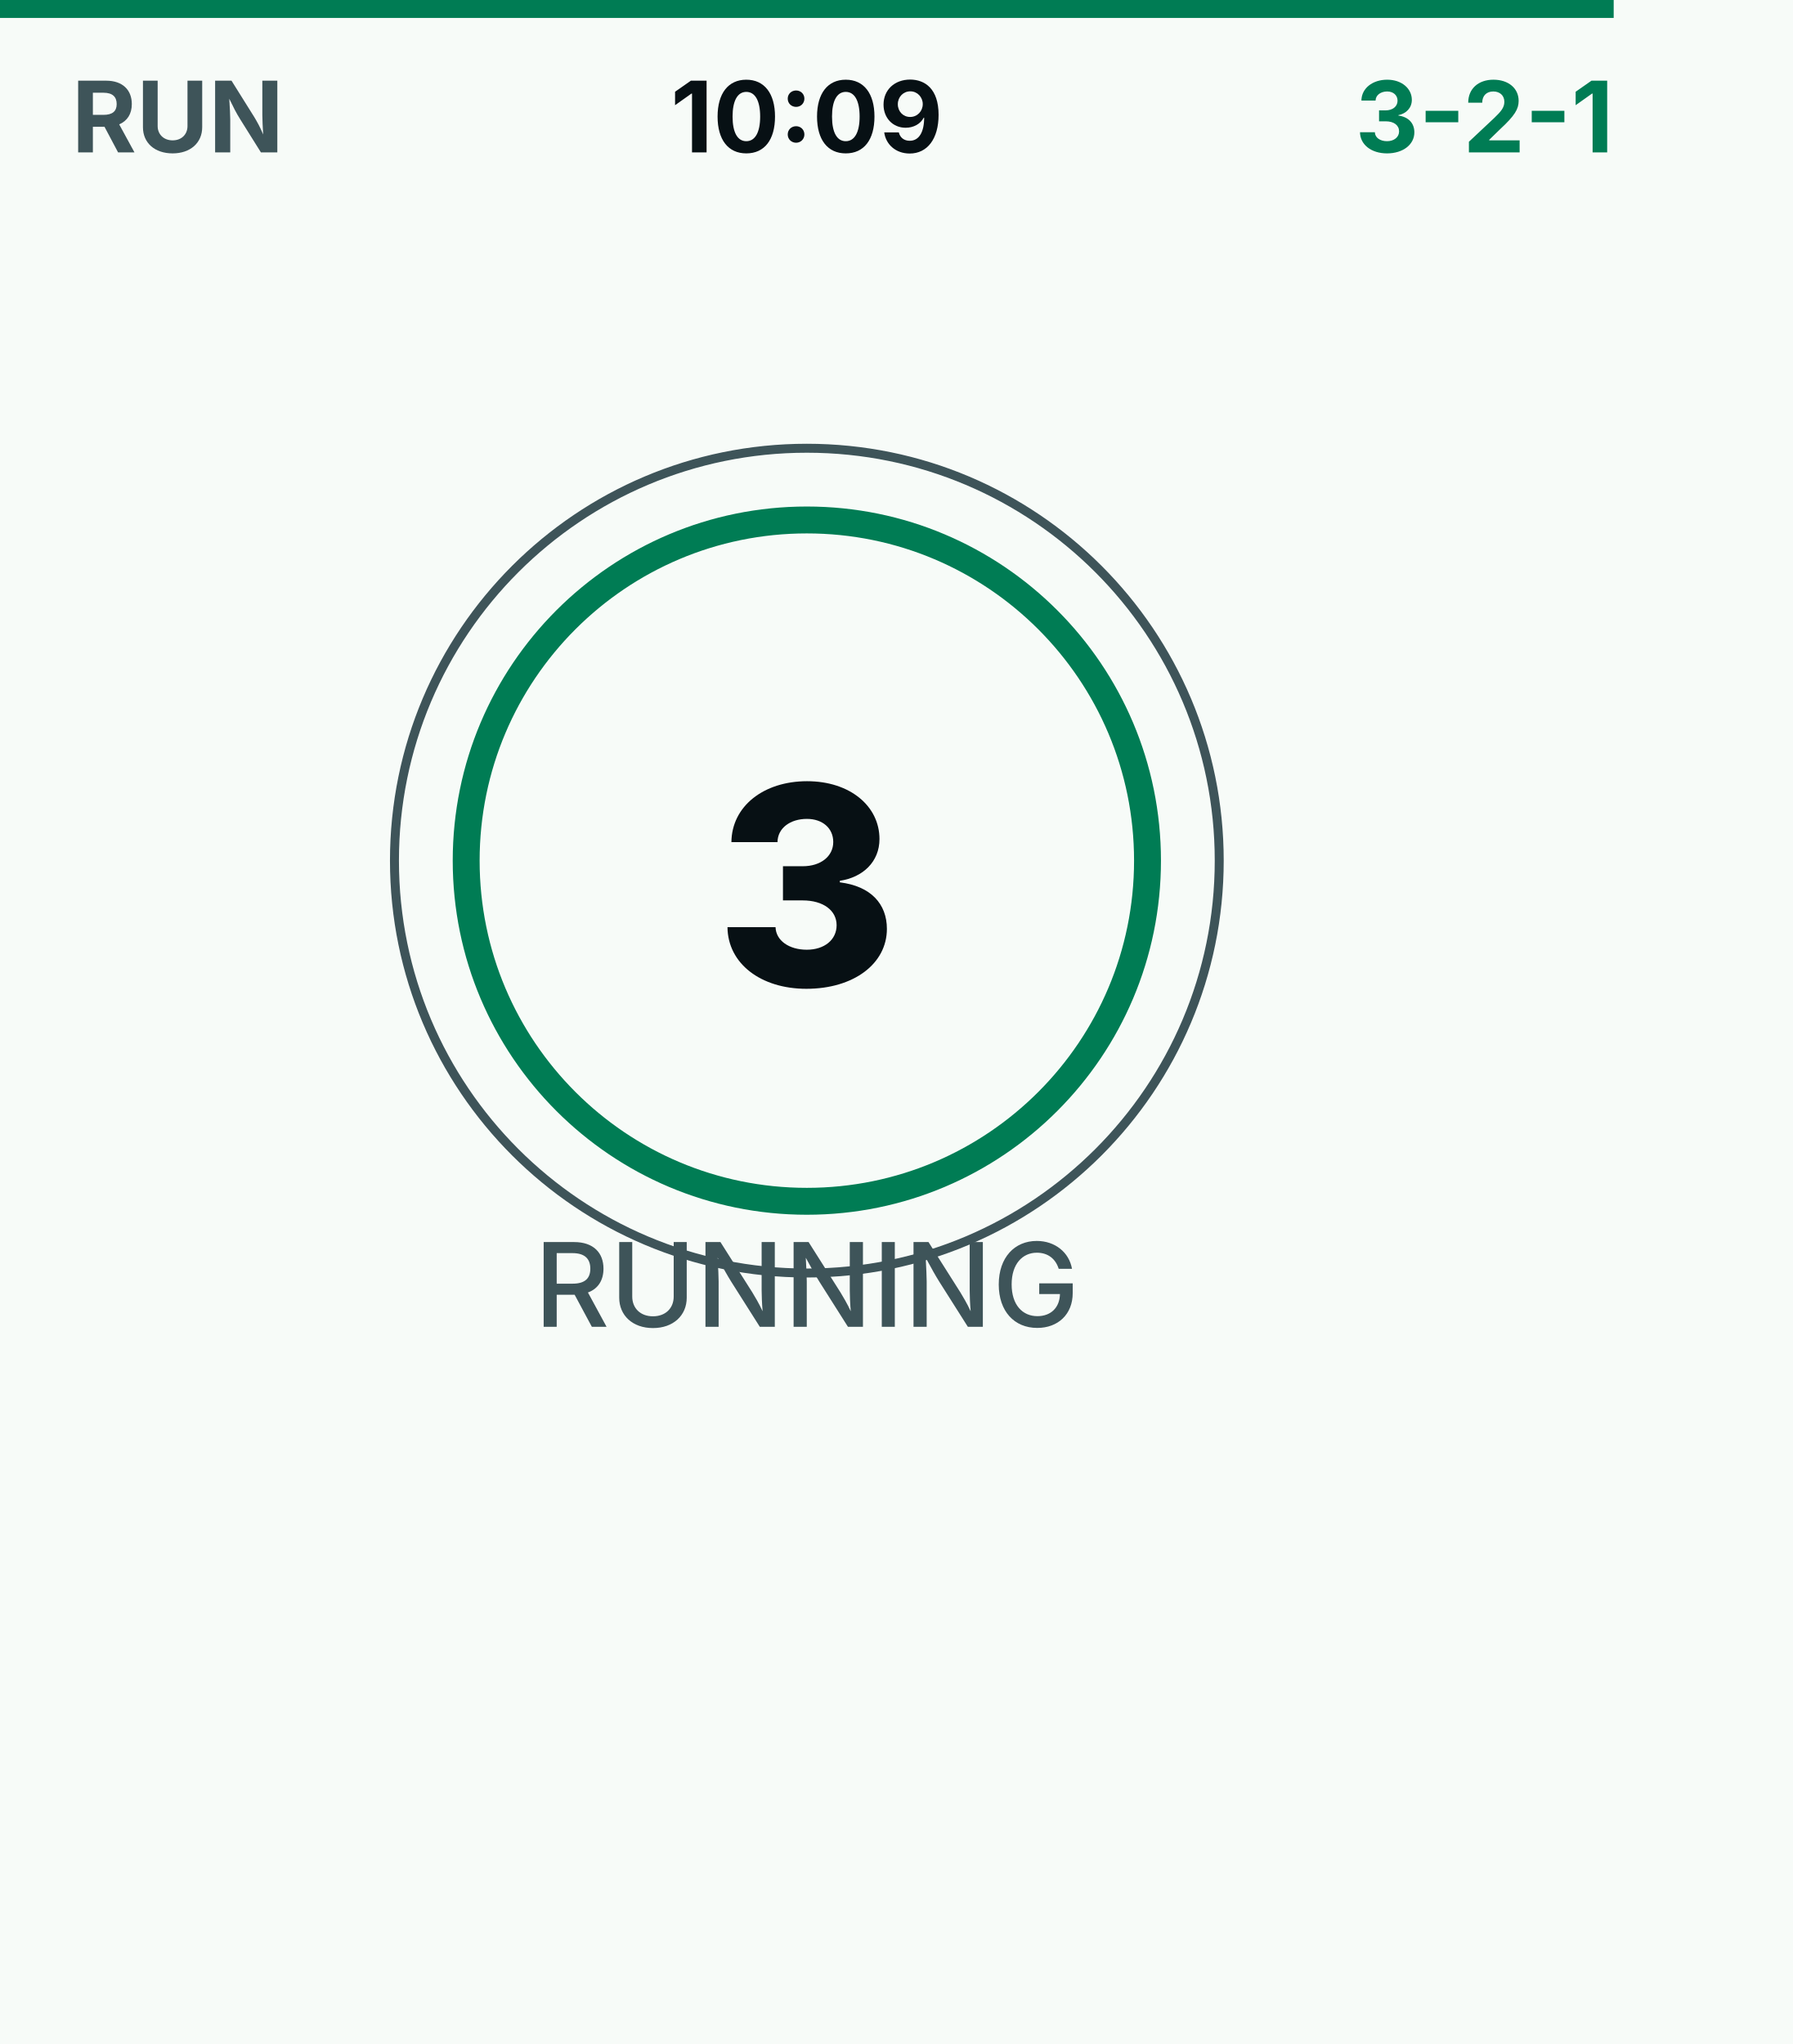
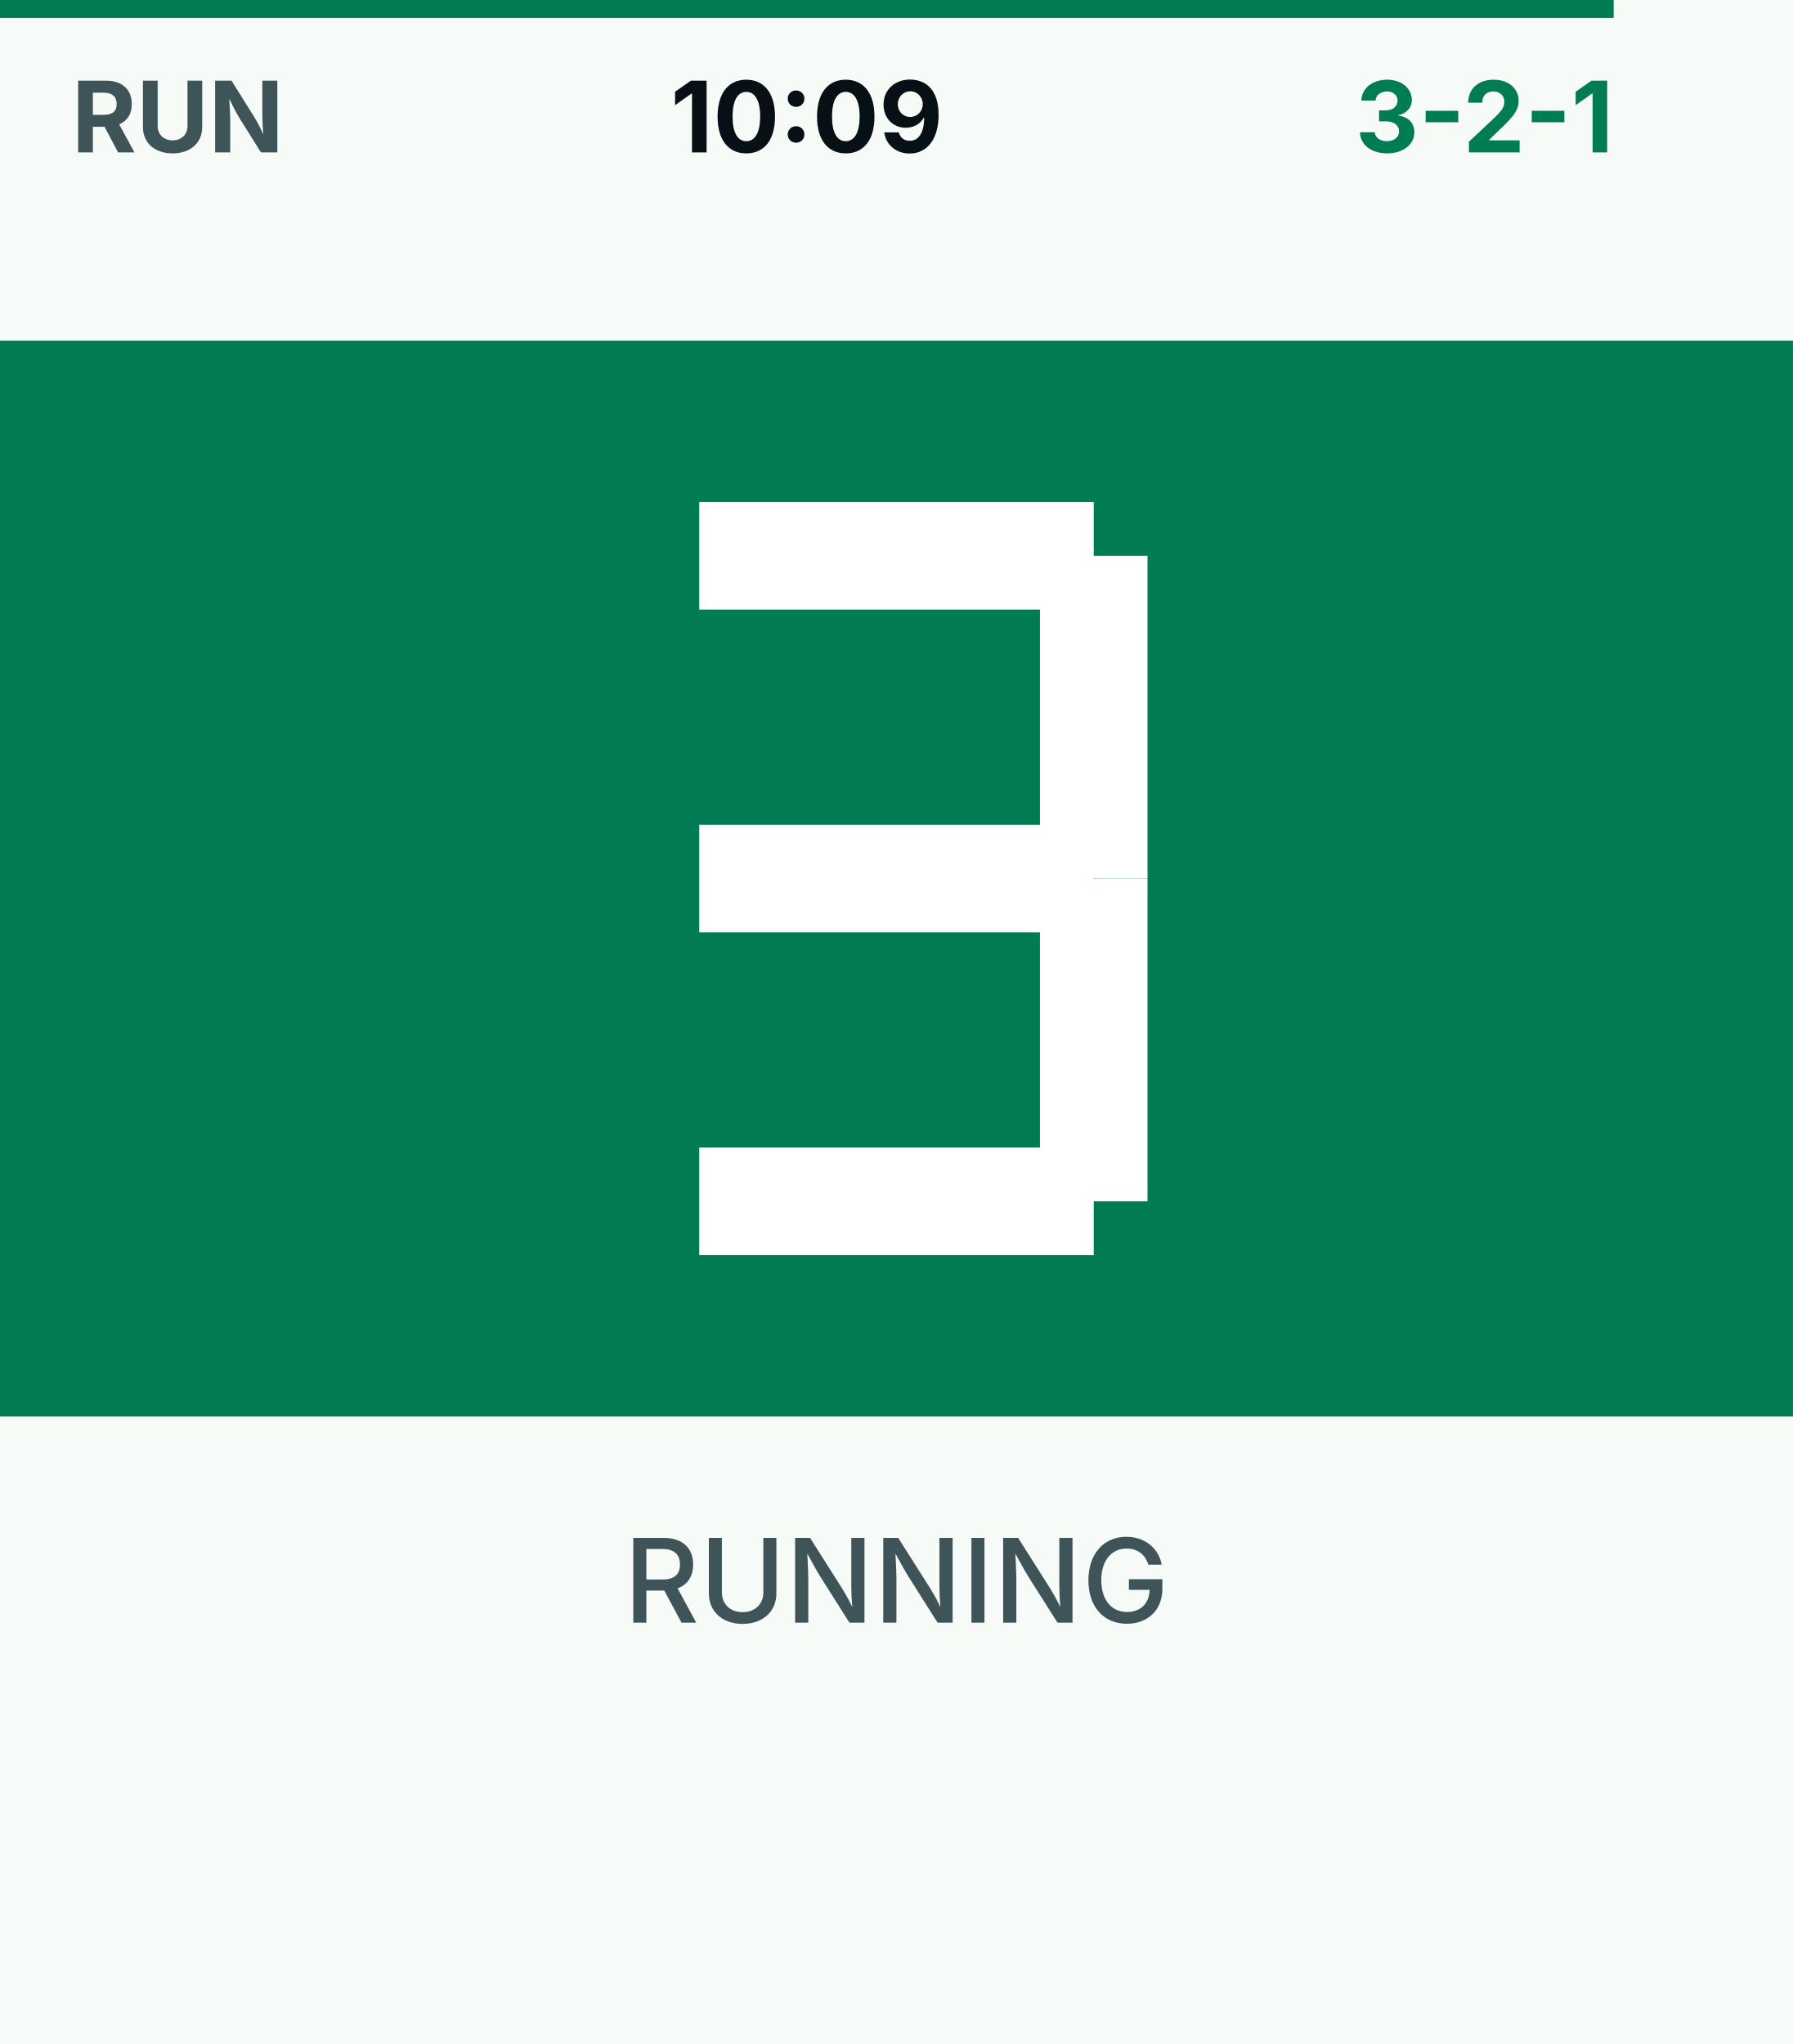
<svg xmlns="http://www.w3.org/2000/svg" width="400" height="456" viewBox="0 0 200 228">
  <style>
  .status { font: 700 11px -apple-system, BlinkMacSystemFont, "Segoe UI", sans-serif; letter-spacing: 0; }
  .timer { font: 800 31px -apple-system, BlinkMacSystemFont, "Segoe UI", sans-serif; letter-spacing: 0; }
  .label { font: 500 13px -apple-system, BlinkMacSystemFont, "Segoe UI", sans-serif; fill: #3e5459; letter-spacing: 0; }
  .value { font: 750 19px -apple-system, BlinkMacSystemFont, "Segoe UI", sans-serif; fill: #071014; letter-spacing: 0; }
  .menu { font: 750 16px -apple-system, BlinkMacSystemFont, "Segoe UI", sans-serif; letter-spacing: 0; }
  .footer { font: 500 12px -apple-system, BlinkMacSystemFont, "Segoe UI", sans-serif; fill: #3e5459; letter-spacing: 0; }
  .title { font: 750 20px -apple-system, BlinkMacSystemFont, "Segoe UI", sans-serif; letter-spacing: 0; }
</style>
  <rect width="200" height="228" fill="#f7fbf8" />
  <rect width="180" height="2" fill="#007c54" />
  <text x="8" y="17" class="status" fill="#3e5459">RUN</text>
  <text x="90" y="17" class="status" fill="#071014" text-anchor="middle">10:09</text>
  <text x="180" y="17" class="status" fill="#007c54" text-anchor="end">3-2-1</text>
-   <circle cx="90" cy="96" r="38" fill="none" stroke="#007c54" stroke-width="3" />
-   <circle cx="90" cy="96" r="46" fill="none" stroke="#3e5459" stroke-width="1" />
-   <text x="90" y="110" class="timer" fill="#071014" text-anchor="middle">3</text>
-   <text x="90" y="148" class="label" text-anchor="middle">RUNNING</text>
+   <rect x="0" y="38" width="200" height="120" fill="#007c54" />
+   <rect x="78" y="56" width="44" height="12" fill="#ffffff" />
+   <rect x="116" y="62" width="12" height="36" fill="#ffffff" />
+   <rect x="78" y="92" width="44" height="12" fill="#ffffff" />
+   <rect x="116" y="98" width="12" height="36" fill="#ffffff" />
+   <rect x="78" y="128" width="44" height="12" fill="#ffffff" />
+   <text x="100" y="181" class="label" text-anchor="middle">RUNNING</text>
</svg>
